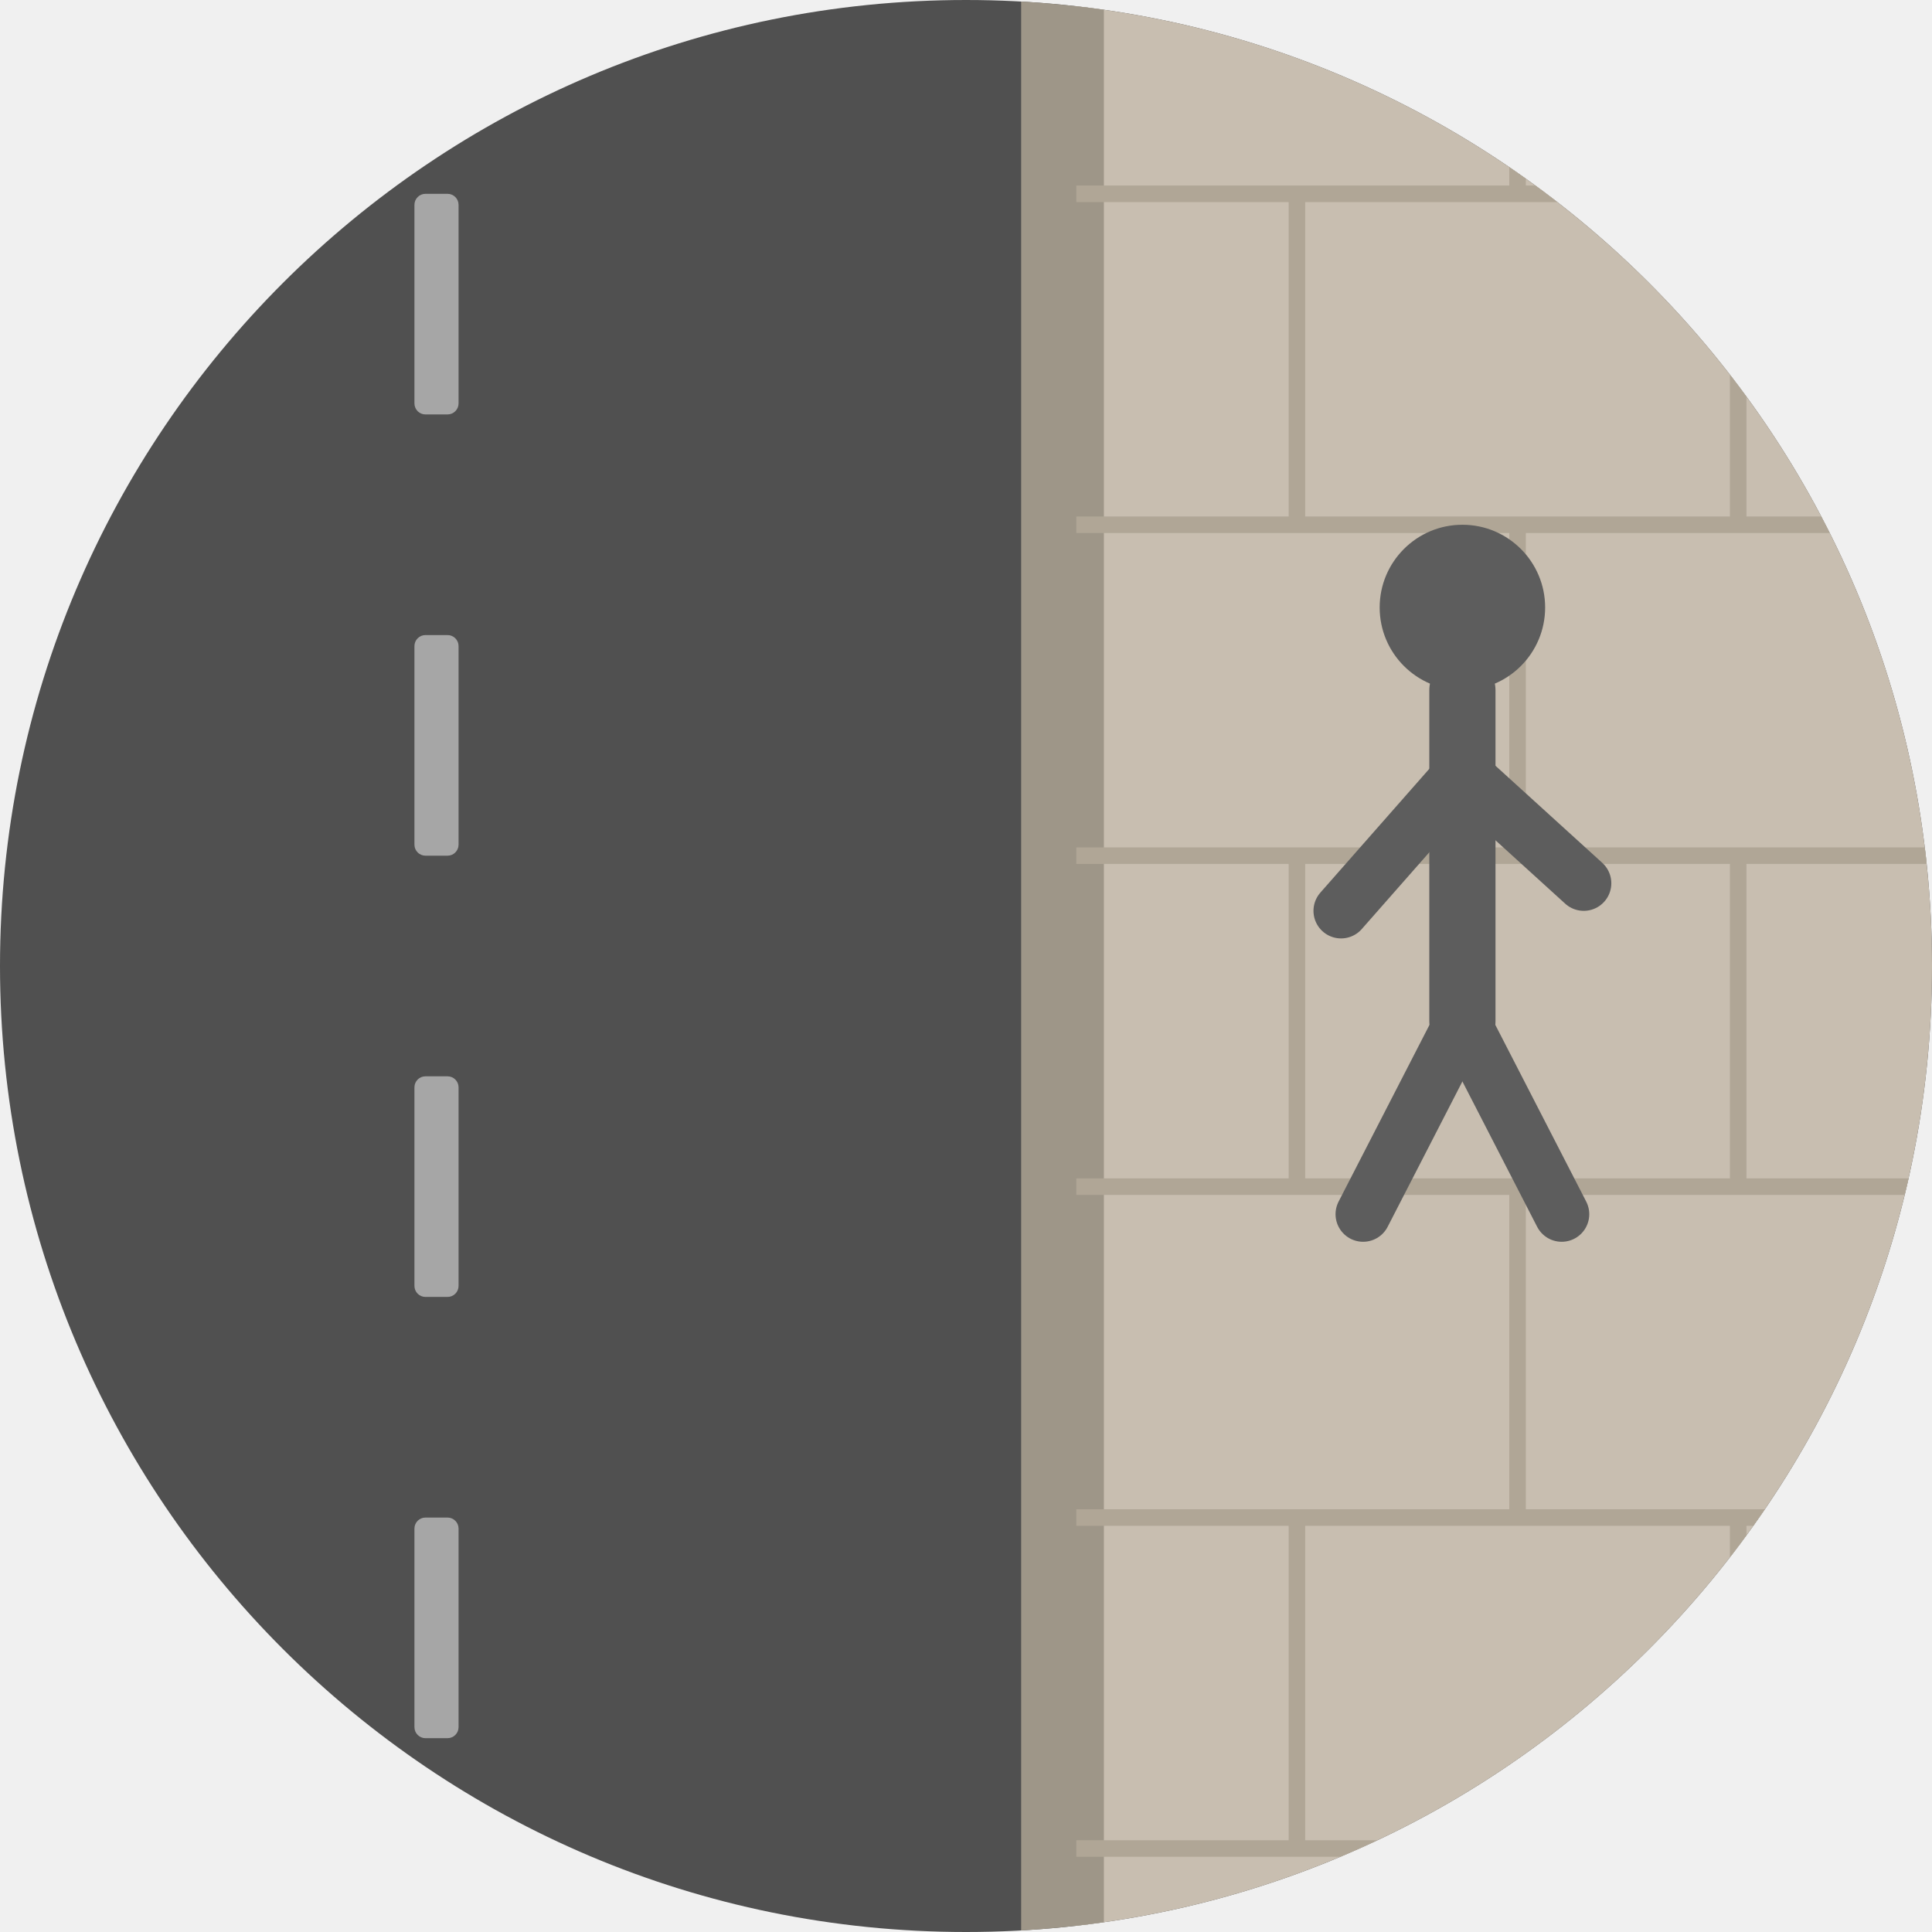
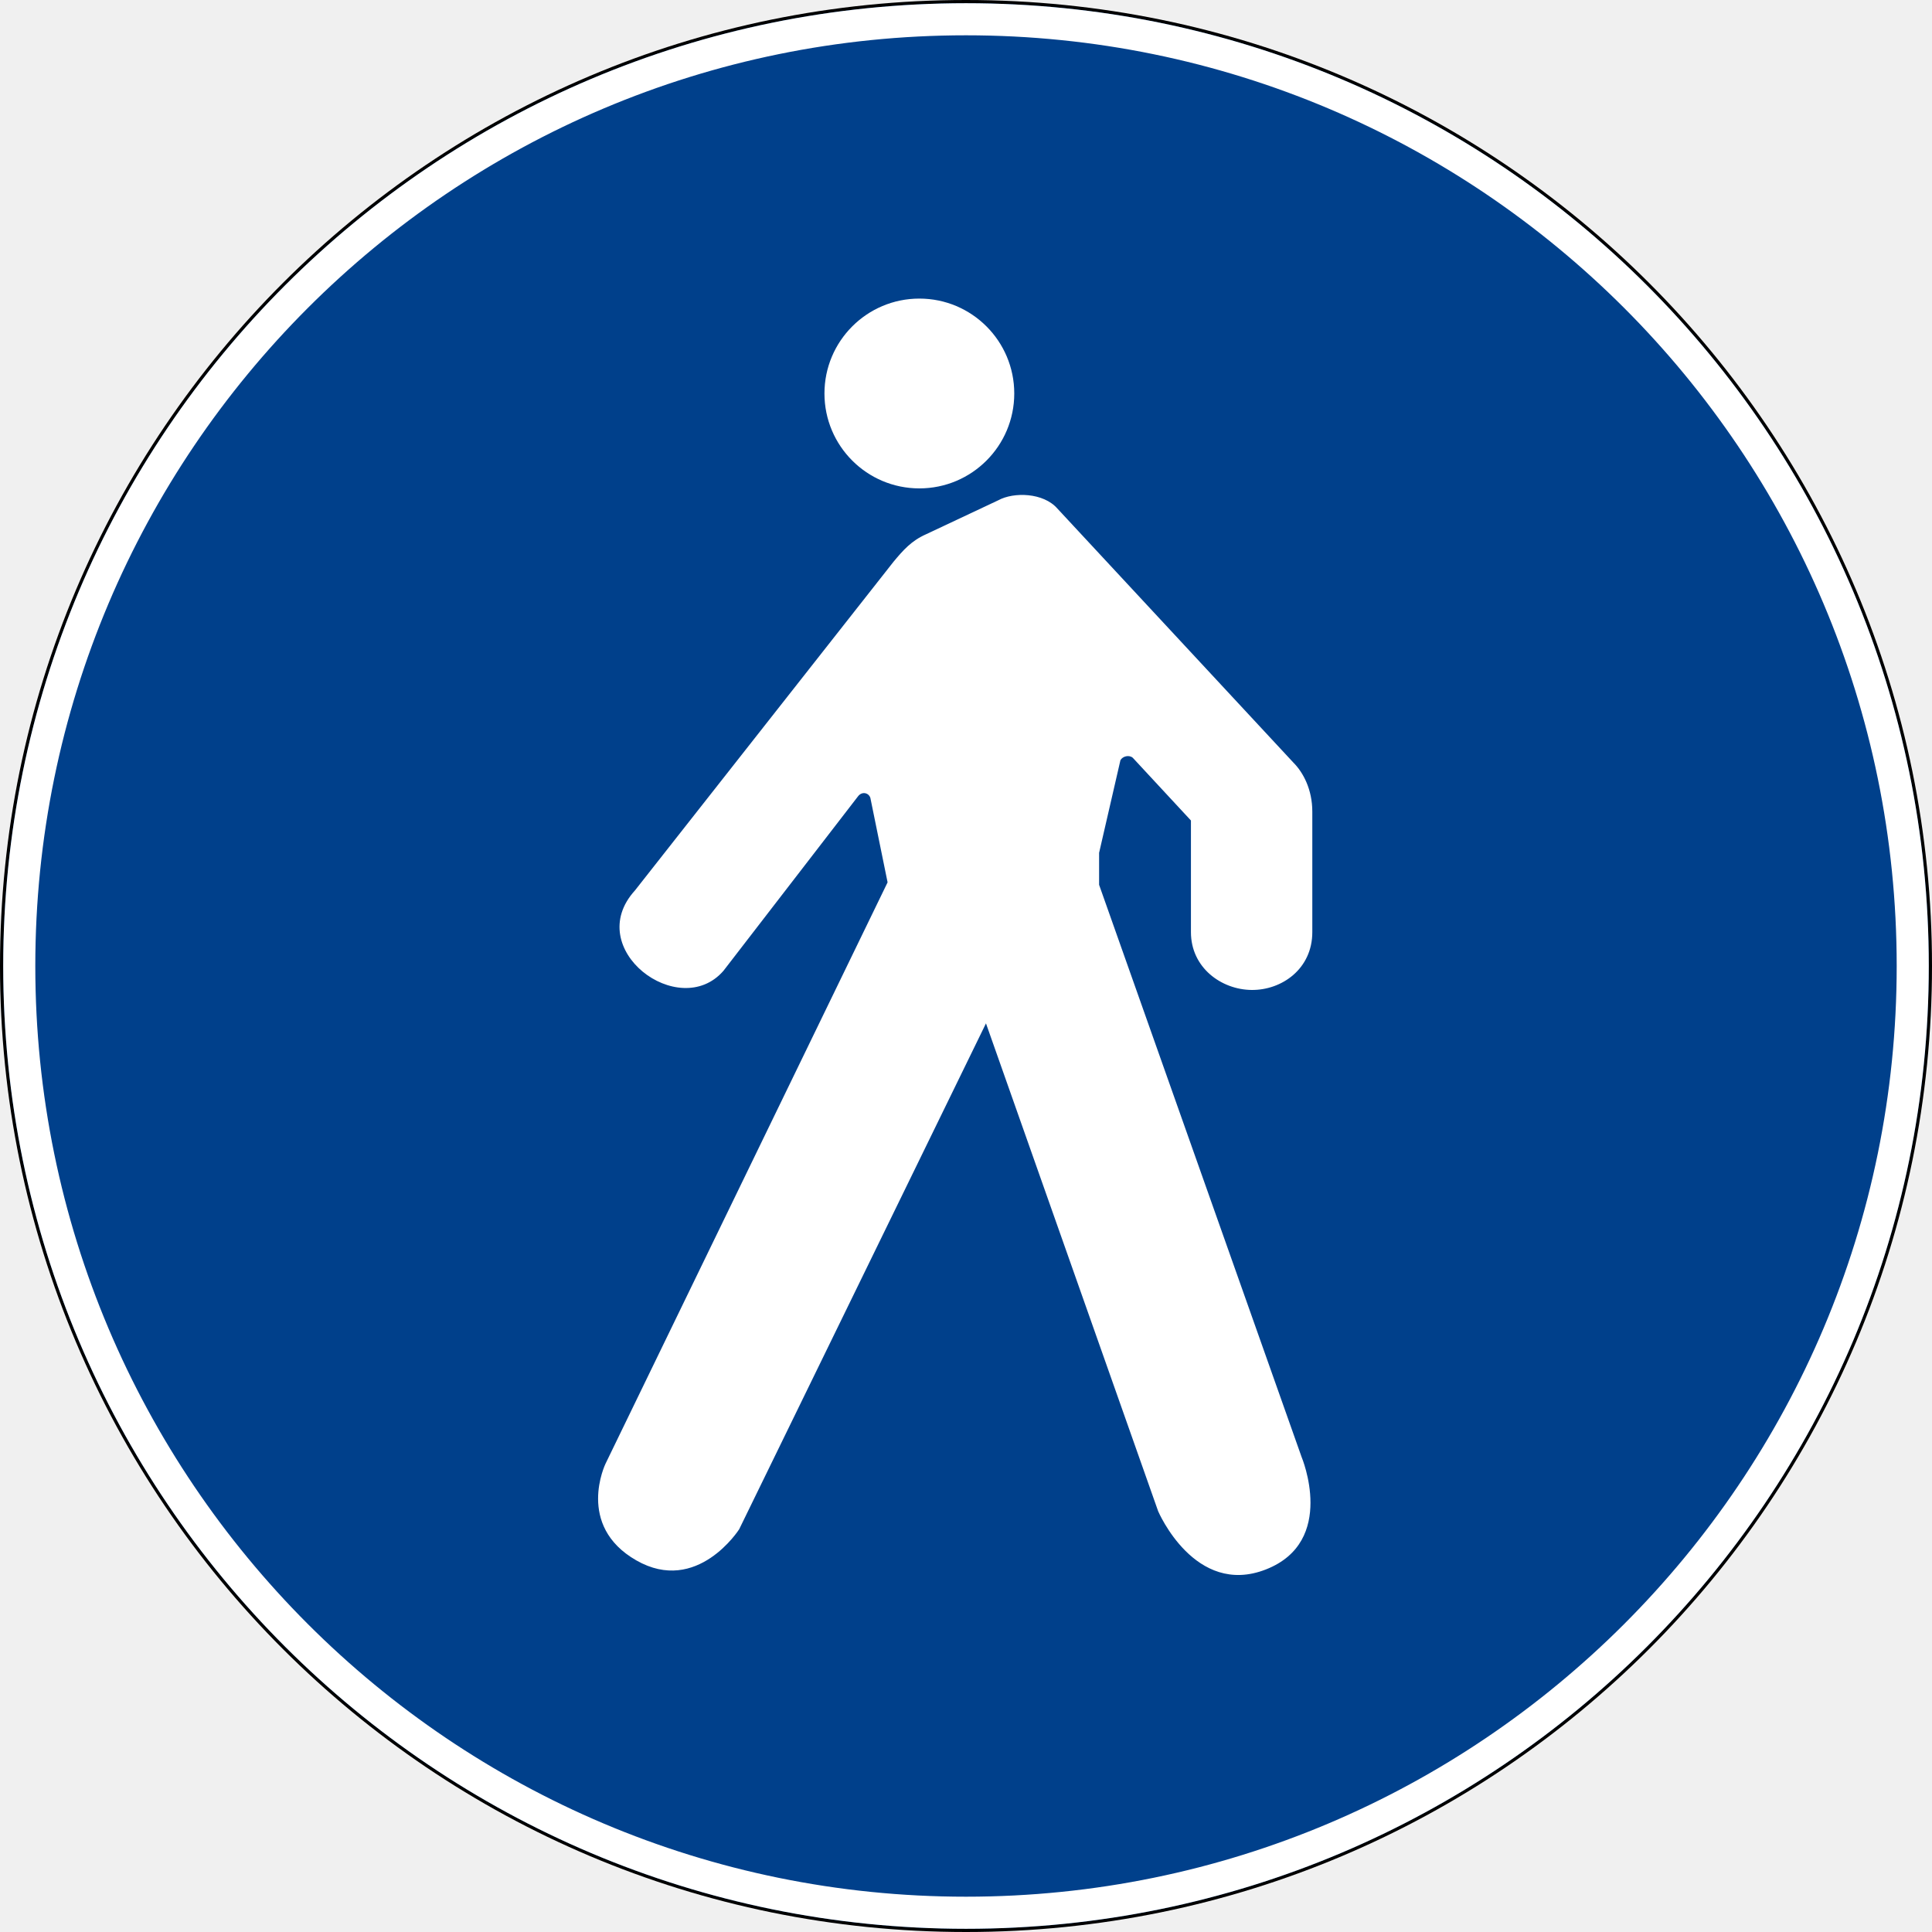
- <svg xmlns="http://www.w3.org/2000/svg" width="132.39" height="132.39" viewBox="0 0 35.028 35.028">
-   <defs>
-     <clipPath id="circle-clip">
-       <circle cx="17.514" cy="17.514" r="17.514" />
-     </clipPath>
-   </defs>
-   <circle cx="17.514" cy="17.514" r="17.514" fill="#505050" />
-   <g clip-path="url(#circle-clip)">
-     <g transform="translate(17.514,17.514)">
-       <rect x="2" y="-18" width="16" height="36" fill="#c8beb0" />
-       <rect x="1" y="-18" width="1.5" height="36" fill="#9e9688" />
-       <line x1="2" y1="-14" x2="18" y2="-14" stroke="#b0a696" stroke-width="0.3" />
-       <line x1="2" y1="-8" x2="18" y2="-8" stroke="#b0a696" stroke-width="0.3" />
-       <line x1="2" y1="-2" x2="18" y2="-2" stroke="#b0a696" stroke-width="0.3" />
-       <line x1="2" y1="4" x2="18" y2="4" stroke="#b0a696" stroke-width="0.3" />
-       <line x1="2" y1="10" x2="18" y2="10" stroke="#b0a696" stroke-width="0.3" />
-       <line x1="2" y1="16" x2="18" y2="16" stroke="#b0a696" stroke-width="0.3" />
-       <line x1="10" y1="-18" x2="10" y2="-14" stroke="#b0a696" stroke-width="0.3" />
-       <line x1="6" y1="-14" x2="6" y2="-8" stroke="#b0a696" stroke-width="0.3" />
-       <line x1="14" y1="-14" x2="14" y2="-8" stroke="#b0a696" stroke-width="0.3" />
-       <line x1="10" y1="-8" x2="10" y2="-2" stroke="#b0a696" stroke-width="0.3" />
-       <line x1="6" y1="-2" x2="6" y2="4" stroke="#b0a696" stroke-width="0.3" />
-       <line x1="14" y1="-2" x2="14" y2="4" stroke="#b0a696" stroke-width="0.3" />
-       <line x1="10" y1="4" x2="10" y2="10" stroke="#b0a696" stroke-width="0.3" />
-       <line x1="6" y1="10" x2="6" y2="16" stroke="#b0a696" stroke-width="0.3" />
-       <line x1="14" y1="10" x2="14" y2="16" stroke="#b0a696" stroke-width="0.3" />
-       <line x1="10" y1="16" x2="10" y2="18" stroke="#b0a696" stroke-width="0.3" />
-       <rect x="-10" y="-14" width="0.8" height="4" rx="0.2" fill="#e0e0e0" opacity="0.6" />
-       <rect x="-10" y="-6" width="0.8" height="4" rx="0.2" fill="#e0e0e0" opacity="0.6" />
-       <rect x="-10" y="2" width="0.8" height="4" rx="0.2" fill="#e0e0e0" opacity="0.6" />
-       <rect x="-10" y="10" width="0.8" height="4" rx="0.2" fill="#e0e0e0" opacity="0.6" />
-       <g transform="translate(9, -1)">
-         <circle cx="0" cy="-5.5" r="1.5" fill="#5d5d5d" />
-         <line x1="0" y1="-4" x2="0" y2="2" stroke="#5d5d5d" stroke-width="1.2" stroke-linecap="round" />
-         <line x1="0" y1="-2.5" x2="-2.2" y2="0" stroke="#5d5d5d" stroke-width="1" stroke-linecap="round" />
-         <line x1="0" y1="-2.5" x2="2.2" y2="-0.5" stroke="#5d5d5d" stroke-width="1" stroke-linecap="round" />
-         <line x1="0" y1="2" x2="-1.8" y2="5.5" stroke="#5d5d5d" stroke-width="1" stroke-linecap="round" />
-         <line x1="0" y1="2" x2="1.8" y2="5.5" stroke="#5d5d5d" stroke-width="1" stroke-linecap="round" />
-       </g>
-     </g>
+ <svg xmlns="http://www.w3.org/2000/svg" width="602mm" height="602mm" viewBox="0 0 602 602" version="1.1" id="svg1">
+   <defs id="defs1" />
+   <g id="g1">
+     <circle style="fill:#000000;stroke-width:1.605;stroke-linecap:round;paint-order:fill markers stroke" id="path1-0" cx="301" cy="301" r="301" />
+     <circle style="fill:#00408b;stroke-width:1.6;stroke-linecap:round;paint-order:fill markers stroke" id="path1" cx="301" cy="301" r="300" />
+     <path style="fill:#ffffff;stroke-width:5.89;paint-order:markers stroke fill" d="m 271.202,248.621 5.365,26.314 -87.883,181.13 c 0,0 -9.387,19.294 9.594,30.145 18.981,10.851 32.048,-9.707 32.048,-9.707 l 76.898,-157.627 53.649,152.006 c 0,0 11.425,26.845 33.595,18.139 22.17,-8.706 11.113,-35 11.113,-35 l -63.107,-178.32 v -9.963 l 6.647,-28.868 c 0.675,-1.225 2.665,-1.748 3.832,-0.766 l 18.137,19.559 v 34.799 c 0,11.038 9.454,17.913 18.909,18.003 9.454,0.089 18.909,-6.605 18.909,-18.003 v -37.58 c 0,-6.81 -2.793,-12.157 -5.881,-15.246 l -73.577,-79.197 c -4.34,-4.946 -13.557,-5.193 -18.394,-2.555 l -22.509,10.593 c -4.558,2.019 -7.127,4.951 -10.149,8.584 l -80.556,102.405 c -16.525,18.177 13.78,40.912 27.573,25.042 l 41.954,-54.397 c 1.261,-1.627 3.325,-1.079 3.833,0.51 z" id="path1683-8-4-4-7" />
+     <circle style="fill:none;stroke:#ffffff;stroke-width:10;paint-order:markers fill stroke" id="path2" cx="301" cy="301" r="295" />
+     <ellipse style="fill:#ffffff;stroke-width:6.357;paint-order:markers stroke fill" id="path2679-7-6-1-2" cx="286.467" cy="122.609" rx="29.571" ry="29.571" />
  </g>
</svg>
